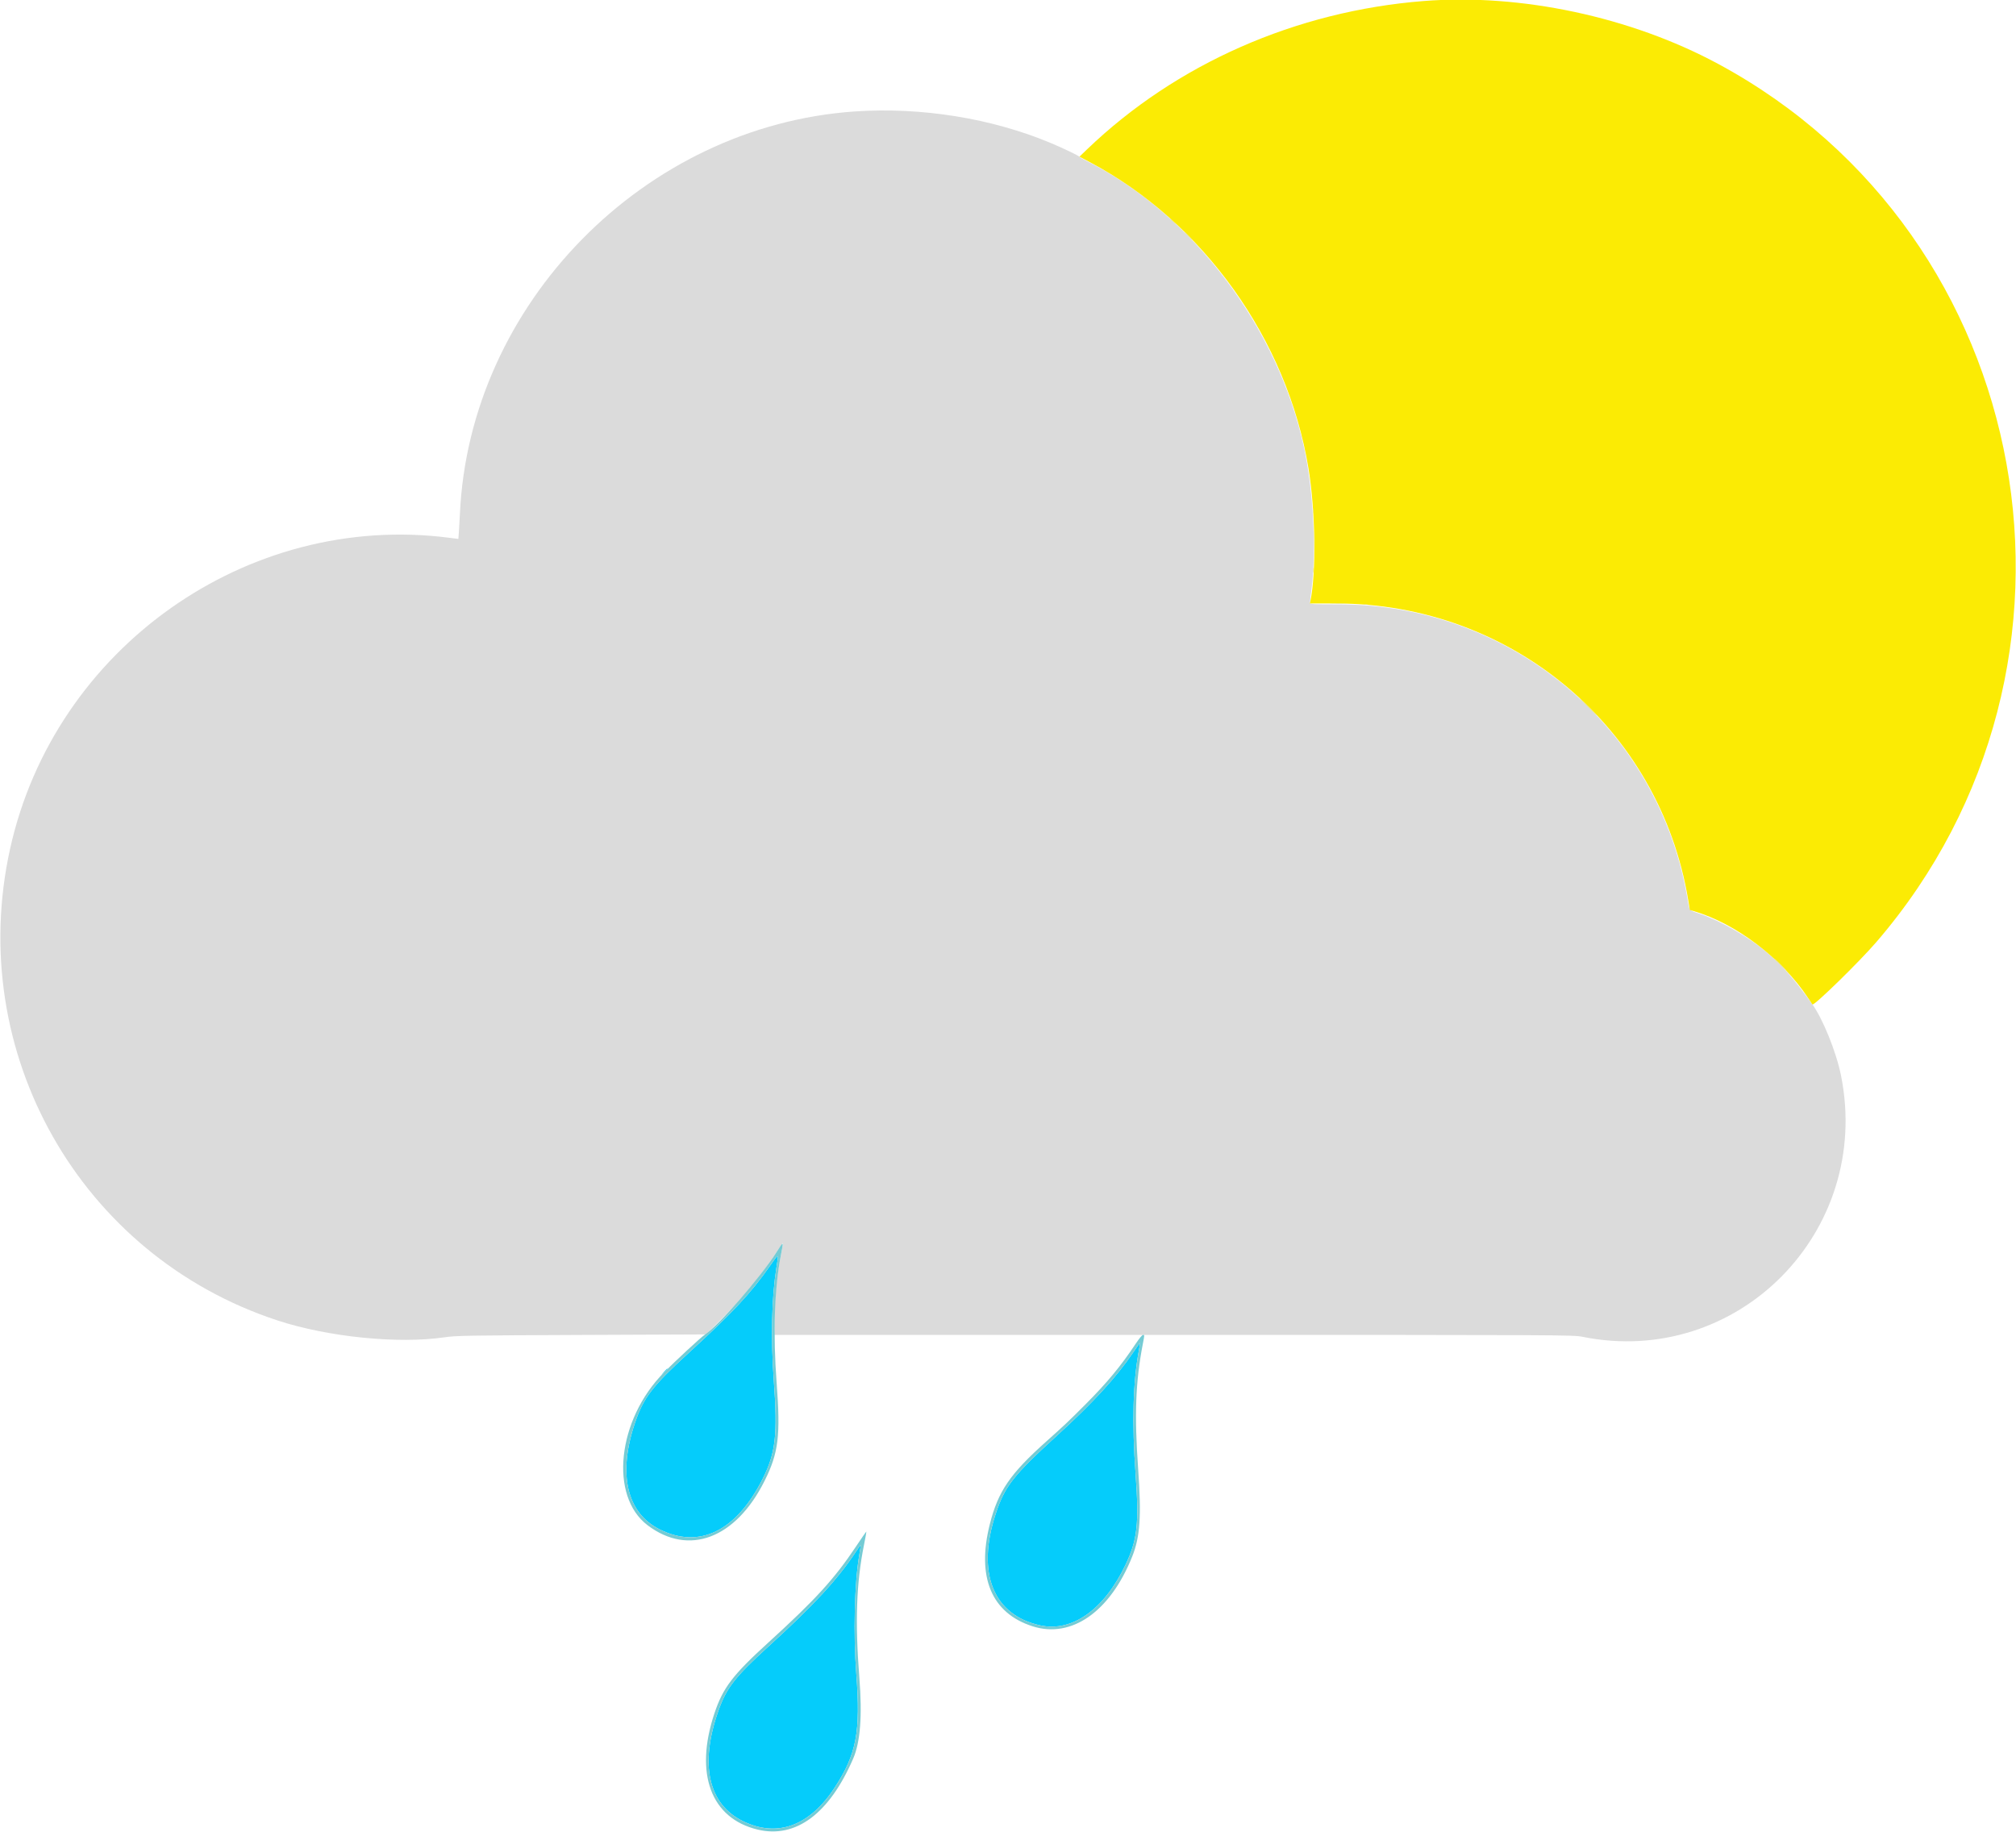
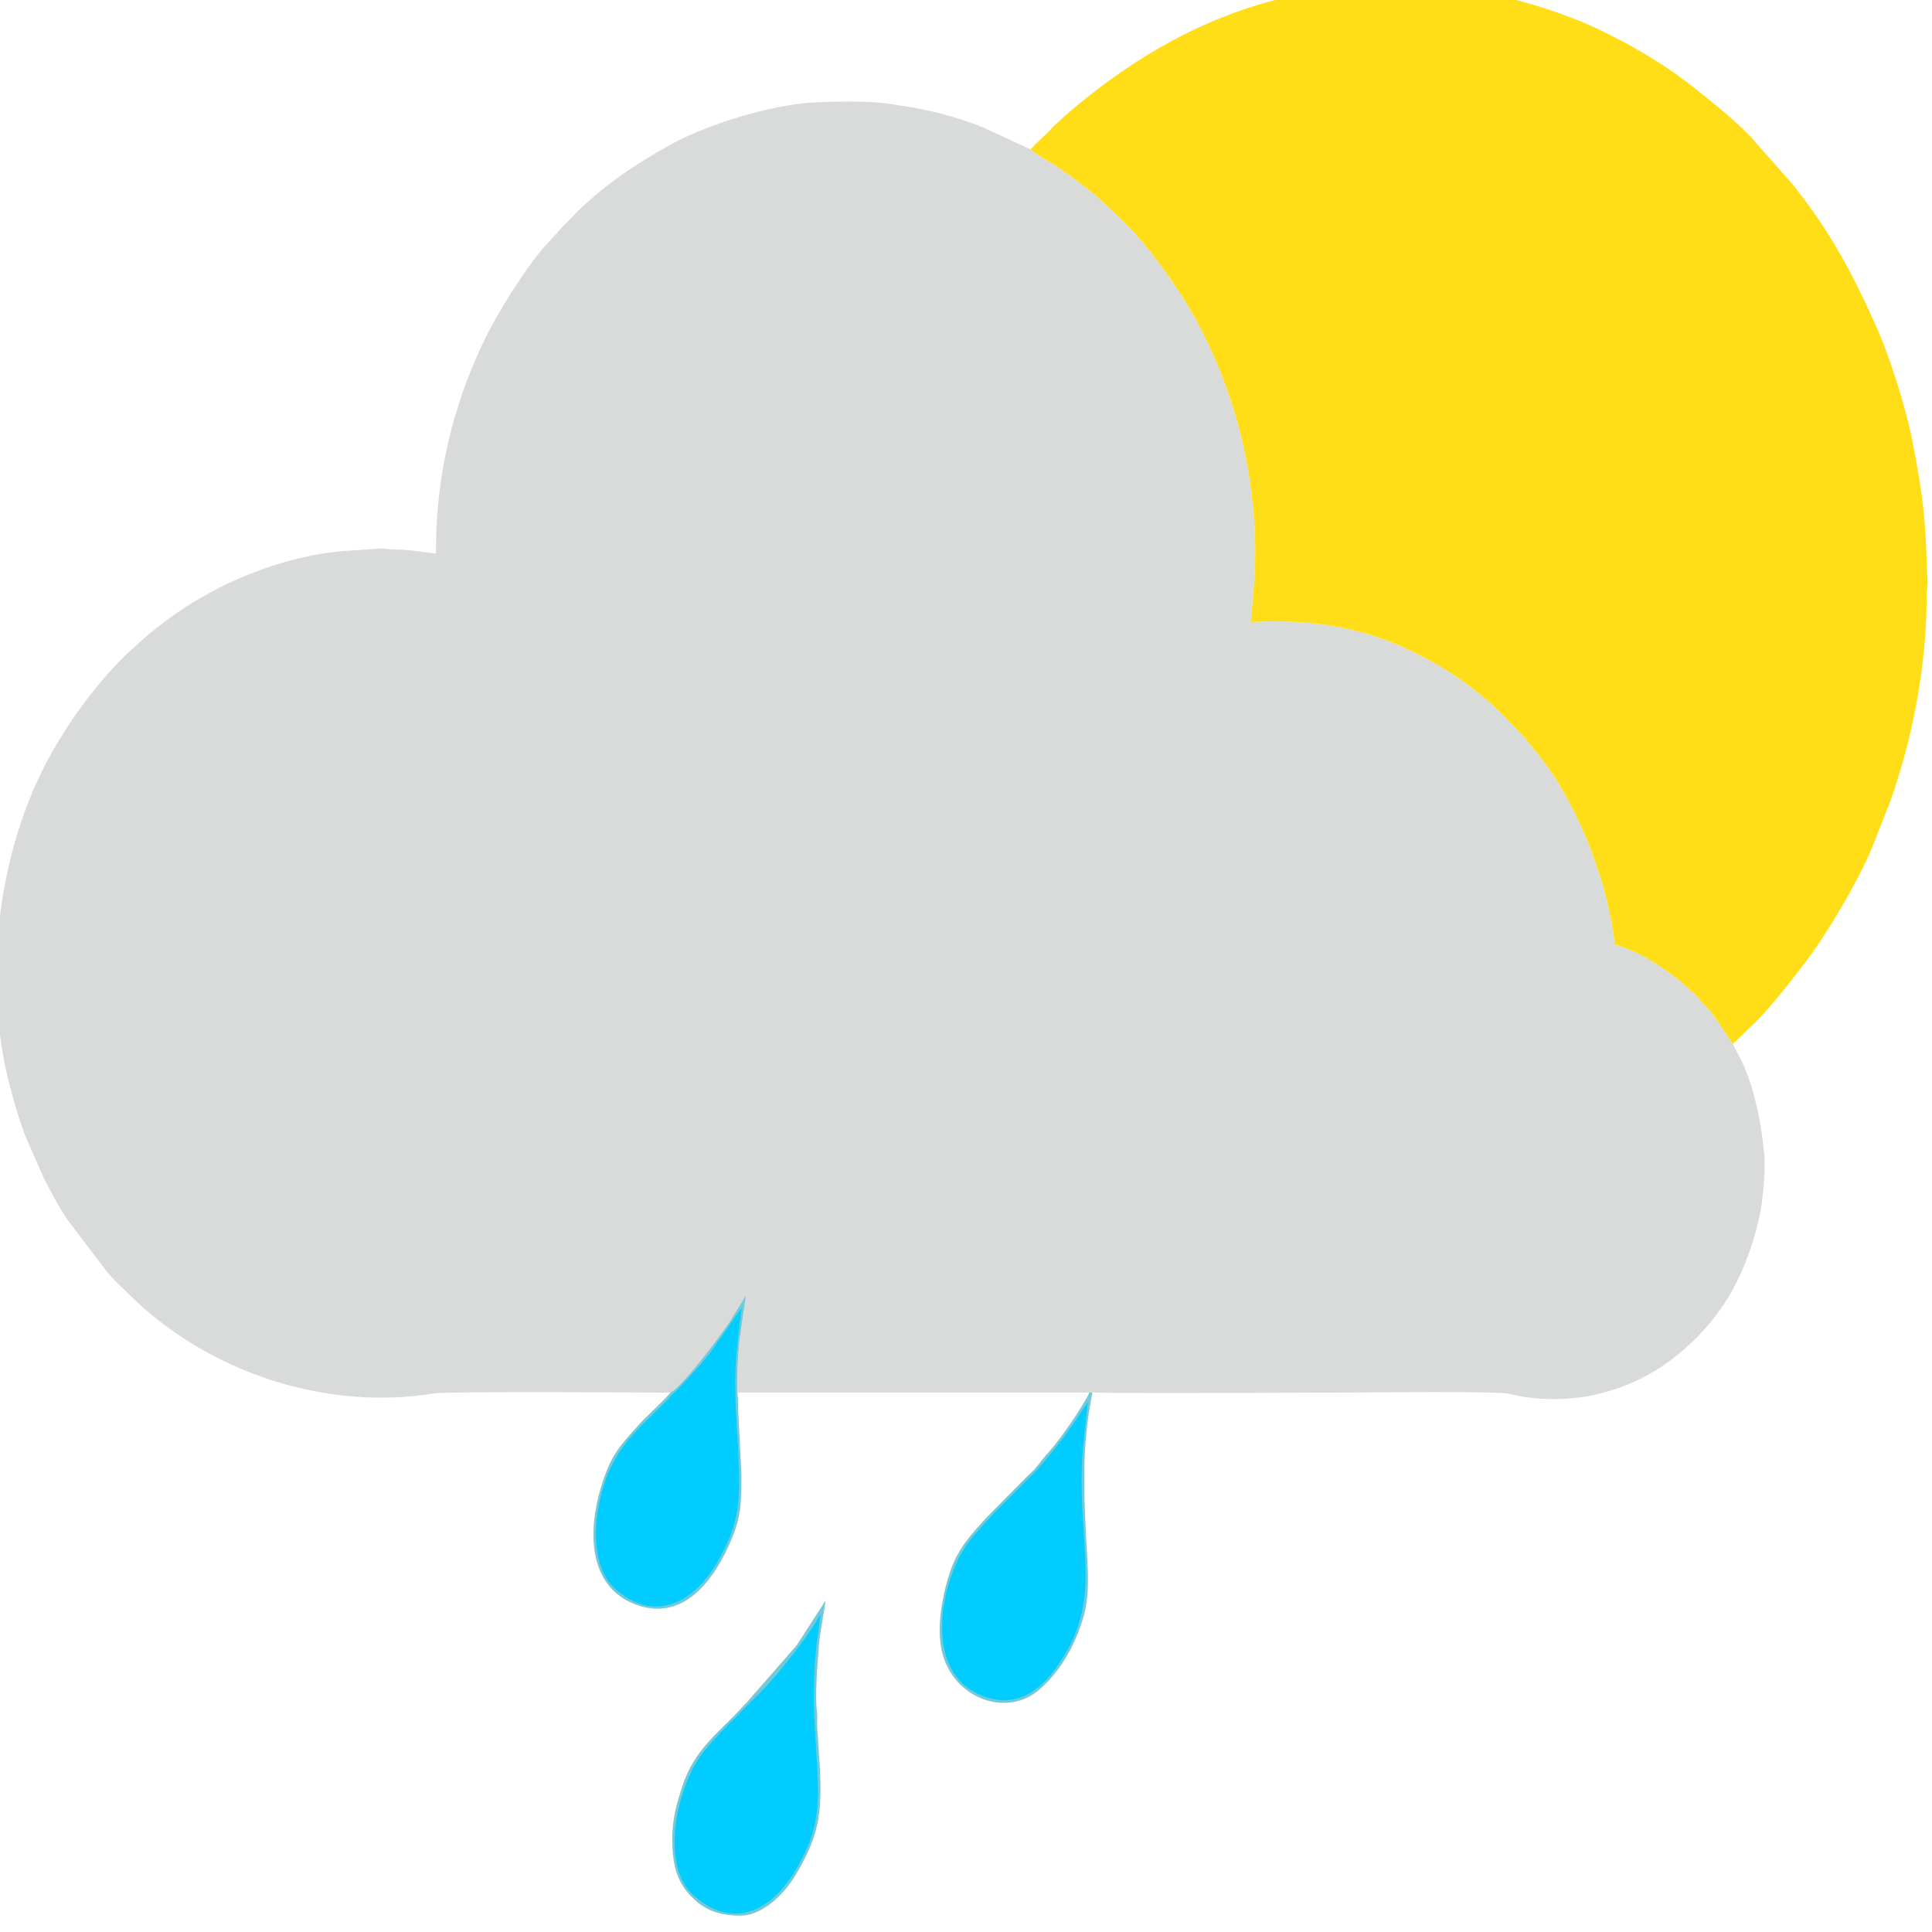
- <svg xmlns="http://www.w3.org/2000/svg" id="svg" version="1.1" width="400" height="363.497" viewBox="0, 0, 400,363.497">
-   <g id="svgg">
-     <path id="path0" d="M169.613 22.113 C 127.825 24.982,93.157 60.307,91.252 101.959 C 91.194 103.220,91.102 104.857,91.046 105.596 L 90.945 106.940 89.094 106.703 C 49.035 101.567,10.830 128.623,2.015 168.371 C -6.952 208.805,15.888 249.138,55.041 262.007 C 65.048 265.296,78.991 266.705,88.199 265.358 C 90.508 265.020,92.426 264.987,115.382 264.891 L 140.081 264.787 142.774 262.112 C 147.452 257.464,150.609 253.682,153.675 249.055 C 154.610 247.644,155.375 246.564,155.374 246.656 C 155.374 246.748,155.165 247.898,154.911 249.212 C 154.126 253.266,153.815 256.208,153.707 260.631 L 153.603 264.883 232.863 264.883 C 310.748 264.883,312.155 264.889,313.969 265.256 C 344.682 271.472,371.471 244.443,365.293 213.473 C 364.344 208.715,361.657 202.091,359.447 199.063 C 355.612 193.808,353.605 191.541,350.409 188.856 C 346.807 185.830,341.429 182.747,337.315 181.351 C 335.036 180.577,335.244 180.832,334.812 178.283 C 329.092 144.499,299.945 119.924,265.600 119.924 C 260.437 119.924,259.914 119.894,259.914 119.607 C 259.914 119.433,260.060 118.143,260.238 116.741 C 261.200 109.184,260.558 97.174,258.749 88.868 C 253.500 64.771,236.604 42.495,215.543 31.902 C 214.878 31.567,214.290 31.229,214.238 31.151 C 214.076 30.909,211.192 29.519,208.516 28.392 C 196.854 23.483,182.770 21.209,169.613 22.113 " stroke="none" fill="#dbdbdb" fill-rule="evenodd" />
-     <path id="path1" d="M152.807 251.130 C 148.940 256.650,145.438 260.402,136.646 268.446 C 129.413 275.064,127.679 277.326,125.971 282.376 C 122.557 292.468,124.347 300.190,130.858 303.461 C 138.780 307.441,146.128 303.824,151.363 293.367 C 153.895 288.308,154.311 284.621,153.539 274.056 C 152.918 265.539,153.100 257.501,154.050 251.525 C 154.519 248.580,154.580 248.599,152.807 251.130 M224.893 268.277 C 221.498 273.287,216.948 278.259,209.747 284.827 C 200.999 292.805,199.345 294.922,197.532 300.462 C 193.698 312.172,197.083 320.536,206.464 322.536 C 212.772 323.880,219.110 319.355,223.318 310.501 C 225.676 305.541,226.032 302.332,225.315 292.499 C 224.571 282.277,224.791 274.208,225.988 267.845 C 226.127 267.109,226.221 266.487,226.197 266.461 C 226.173 266.436,225.586 267.253,224.893 268.277 M131.761 272.193 L 131.199 272.814 131.820 272.253 C 132.162 271.944,132.441 271.665,132.441 271.632 C 132.441 271.484,132.284 271.614,131.761 272.193 M169.802 307.929 C 166.126 313.470,161.525 318.450,152.413 326.753 C 145.827 332.754,144.134 334.935,142.529 339.484 C 138.777 350.121,140.530 357.996,147.399 361.365 C 154.180 364.692,160.610 362.356,165.584 354.759 C 169.937 348.112,170.785 343.668,169.900 332.155 C 169.288 324.206,169.534 314.158,170.475 308.648 C 170.663 307.544,170.796 306.619,170.770 306.591 C 170.744 306.564,170.309 307.166,169.802 307.929 " stroke="none" fill="#05ccfb" fill-rule="evenodd" />
-     <path id="path2" d="M282.465 0.203 C 257.103 2.208,233.347 12.678,215.688 29.634 L 214.177 31.086 216.220 32.168 C 238.725 44.079,255.376 67.379,259.609 92.881 C 260.994 101.230,261.178 113.556,260.001 119.263 L 259.901 119.749 265.115 119.749 C 299.938 119.743,329.281 144.441,334.952 178.529 L 335.290 180.565 336.064 180.793 C 344.450 183.262,353.475 190.112,358.727 197.993 C 359.182 198.677,359.579 199.269,359.608 199.309 C 359.881 199.679,368.884 190.890,372.311 186.908 C 419.634 131.928,404.262 46.786,340.850 12.649 C 323.552 3.337,301.714 -1.319,282.465 0.203 " stroke="none" fill="#fbeb04" fill-rule="evenodd" />
-     <path id="path3" d="M154.068 248.468 C 150.772 253.623,142.569 263.049,139.770 264.898 C 139.050 265.373,133.956 270.095,131.723 272.355 C 122.474 281.721,120.855 296.865,128.485 302.647 C 136.664 308.846,145.999 305.294,151.721 293.807 C 154.463 288.302,154.887 284.867,154.102 274.517 C 153.357 264.703,153.647 255.747,154.922 249.143 C 155.503 246.134,155.542 246.164,154.068 248.468 M154.050 251.525 C 153.100 257.501,152.918 265.539,153.539 274.056 C 154.311 284.621,153.895 288.308,151.363 293.367 C 146.128 303.824,138.780 307.441,130.858 303.461 C 124.347 300.190,122.557 292.468,125.971 282.376 C 127.679 277.326,129.413 275.064,136.646 268.446 C 145.438 260.402,148.940 256.650,152.807 251.130 C 154.580 248.599,154.519 248.580,154.050 251.525 M225.407 266.533 C 222.350 271.127,219.684 274.347,215.292 278.750 C 212.023 282.028,211.157 282.847,207.643 285.986 C 200.395 292.460,198.047 295.893,196.394 302.437 C 193.736 312.959,196.722 320.097,204.873 322.701 C 212.613 325.173,220.275 319.809,224.647 308.858 C 226.211 304.942,226.492 300.828,225.829 291.543 C 225.059 280.766,225.304 274.152,226.746 266.699 C 227.106 264.841,227.106 264.883,226.773 264.883 C 226.625 264.883,226.010 265.625,225.407 266.533 M225.988 267.845 C 224.791 274.208,224.571 282.277,225.315 292.499 C 226.032 302.332,225.676 305.541,223.318 310.501 C 219.110 319.355,212.772 323.880,206.464 322.536 C 197.083 320.536,193.698 312.172,197.532 300.462 C 199.345 294.922,200.999 292.805,209.747 284.827 C 216.948 278.259,221.498 273.287,224.893 268.277 C 225.586 267.253,226.173 266.436,226.197 266.461 C 226.221 266.487,226.127 267.109,225.988 267.845 M169.840 306.869 C 165.572 313.277,161.786 317.427,152.471 325.905 C 145.372 332.366,143.443 334.900,141.746 339.990 C 137.755 351.966,141.053 360.819,150.331 363.041 C 157.895 364.853,164.547 359.905,169.286 348.944 C 170.707 345.657,171.098 340.468,170.502 332.824 C 169.640 321.784,169.913 314.044,171.428 306.546 C 171.715 305.127,171.927 303.939,171.901 303.906 C 171.874 303.874,170.946 305.207,169.840 306.869 M170.475 308.648 C 169.534 314.158,169.288 324.206,169.900 332.155 C 170.785 343.668,169.937 348.112,165.584 354.759 C 160.610 362.356,154.180 364.692,147.399 361.365 C 140.530 357.996,138.777 350.121,142.529 339.484 C 144.134 334.935,145.827 332.754,152.413 326.753 C 161.525 318.450,166.126 313.470,169.802 307.929 C 170.309 307.166,170.744 306.564,170.770 306.591 C 170.796 306.619,170.663 307.544,170.475 308.648 " stroke="none" fill="#74cbd4" fill-rule="evenodd" />
-     <path id="path4" d="M232.203 43.443 C 232.203 43.475,232.482 43.755,232.824 44.064 L 233.445 44.625 232.883 44.004 C 232.360 43.425,232.203 43.295,232.203 43.443 M235.738 46.823 C 236.149 47.243,236.528 47.587,236.580 47.587 C 236.633 47.587,236.340 47.243,235.929 46.823 C 235.519 46.402,235.140 46.058,235.087 46.058 C 235.035 46.058,235.328 46.402,235.738 46.823 M260.536 101.386 C 260.538 101.806,260.577 101.956,260.623 101.718 C 260.668 101.480,260.666 101.136,260.619 100.953 C 260.571 100.771,260.533 100.965,260.536 101.386 M260.756 107.215 C 260.756 108.949,260.785 109.658,260.821 108.791 C 260.856 107.924,260.856 106.505,260.821 105.638 C 260.785 104.771,260.756 105.480,260.756 107.215 M260.539 113.139 C 260.539 113.612,260.577 113.806,260.622 113.569 C 260.668 113.333,260.668 112.946,260.622 112.709 C 260.577 112.473,260.539 112.666,260.539 113.139 M264.175 119.779 C 264.994 119.815,266.284 119.815,267.042 119.779 C 267.799 119.742,267.129 119.713,265.552 119.713 C 263.975 119.714,263.356 119.743,264.175 119.779 M270.571 119.963 C 270.809 120.009,271.153 120.007,271.335 119.959 C 271.518 119.911,271.323 119.874,270.903 119.876 C 270.483 119.878,270.333 119.917,270.571 119.963 M315.050 140.277 C 315.992 141.223,316.805 141.997,316.858 141.997 C 316.910 141.997,316.183 141.223,315.241 140.277 C 314.300 139.331,313.486 138.557,313.434 138.557 C 313.381 138.557,314.109 139.331,315.050 140.277 M353.177 191.400 C 353.854 192.083,354.451 192.642,354.504 192.642 C 354.557 192.642,354.046 192.083,353.368 191.400 C 352.691 190.717,352.094 190.158,352.042 190.158 C 351.989 190.158,352.500 190.717,353.177 191.400 " stroke="none" fill="#e9e481" fill-rule="evenodd" />
+ <svg xmlns="http://www.w3.org/2000/svg" xml:space="preserve" width="132.292mm" height="132.292mm" version="1.1" style="shape-rendering:geometricPrecision; text-rendering:geometricPrecision; image-rendering:optimizeQuality; fill-rule:evenodd; clip-rule:evenodd" viewBox="0 0 13229 13229">
+   <defs>
+     <style type="text/css">
+    
+     .fil3 {fill:#00CCFF}
+     .fil2 {fill:#73C9D7}
+     .fil0 {fill:#D9DBDB}
+     .fil1 {fill:#FFDE17}
+    
+   </style>
+   </defs>
+   <g id="Layer_x0020_1">
+     <path class="fil0" d="M4590 9536c81,-42 325,-365 404,-482l114 -185 -45 312c-10,112 -18,239 -14,354l2411 0 19 -1c91,10 1627,1 1763,1 122,0 1021,-11 1093,9 187,50 430,45 605,2 246,-60 430,-165 596,-311 275,-239 426,-532 510,-899 23,-98 46,-319 33,-448 -21,-213 -74,-478 -172,-659 -15,-27 -30,-55 -42,-81 -10,-8 -132,-213 -199,-273 -20,-17 -25,-30 -43,-49 -17,-18 -31,-27 -49,-45 -19,-19 -28,-28 -47,-44 -107,-91 -304,-227 -470,-269 -50,-462 -280,-1017 -551,-1335 -16,-20 -20,-22 -33,-40 -42,-57 -36,-41 -69,-77 -227,-259 -505,-463 -851,-608 -299,-125 -637,-170 -988,-148 18,-209 36,-378 28,-595 -21,-526 -156,-1002 -383,-1437 -109,-209 -326,-522 -498,-690 -111,-108 -177,-179 -310,-279 -56,-42 -110,-82 -172,-123 -20,-13 -163,-96 -175,-114l-316 -146c-86,-38 -253,-89 -348,-111 -125,-28 -168,-33 -287,-52 -163,-25 -380,-19 -540,-11 -277,15 -718,147 -972,288 -236,131 -444,269 -642,462 -11,11 -17,20 -28,31l-60 59c-39,43 -74,82 -114,125 -132,144 -284,387 -383,567 -69,127 -168,353 -213,502 -20,64 -40,120 -57,188 -69,266 -110,527 -110,866 -80,-7 -185,-28 -278,-27 -42,0 -62,-6 -95,-8l-286 20c-35,5 -55,6 -91,11 -459,71 -915,286 -1271,605 -20,18 -35,33 -55,50 -141,121 -333,358 -440,525 -28,43 -55,87 -82,132 -395,655 -518,1588 -318,2346 32,123 64,222 103,332l132 300c63,115 81,159 156,273l276 364c19,20 32,36 51,56l107 104c533,522 1333,790 2077,668 95,-15 1493,-6 1619,-5z" />
+     <path class="fil1" d="M7055 1022c12,18 155,101 175,114 62,41 116,81 172,123 133,100 199,171 310,279 172,168 389,481 498,690 227,435 362,911 383,1437 8,217 -10,386 -28,595 351,-22 689,23 988,148 346,145 624,349 851,608 33,36 27,20 69,77 13,18 17,20 33,40 271,318 501,873 551,1335 166,42 363,178 470,269 19,16 28,25 47,44 18,18 32,27 49,45 18,19 23,32 43,49 67,60 189,265 199,273 11,-13 17,-14 30,-28l94 -91c101,-86 359,-414 448,-544 131,-192 319,-512 398,-723l107 -273c24,-65 43,-125 64,-194 117,-386 186,-807 187,-1220 0,-32 5,-56 6,-84l0 -18c0,-7 -1,-14 -2,-21l-10 -245c-11,-246 -46,-446 -91,-680 -40,-214 -150,-565 -240,-771 -156,-355 -317,-659 -553,-957 -20,-26 -32,-42 -54,-66l-259 -293c-124,-135 -438,-384 -574,-474 -51,-34 -99,-63 -153,-96 -53,-32 -99,-57 -154,-88 -28,-15 -52,-25 -78,-39 -227,-121 -561,-231 -813,-281 -70,-14 -127,-24 -202,-35l-217 -25c-998,-58 -1776,264 -2491,877l-93 85c-13,12 -19,22 -32,34l-94 91c-15,14 -18,22 -34,33z" />
+     <path class="fil2" d="M4603 12589c0,166 26,282 118,384 97,107 203,144 350,144 131,0 254,-113 317,-193 43,-53 69,-99 102,-159 121,-222 138,-375 124,-663l-8 -123c-4,-35 -5,-95 -9,-129 -5,-42 2,-87 -3,-129 -15,-117 5,-348 14,-461 7,-90 44,-268 44,-299l-197 305 -347 397c-17,14 -26,28 -42,44 -154,164 -312,276 -393,521 -37,113 -70,225 -70,361z" />
+     <path class="fil2" d="M7479 9534l-19 1c-48,101 -206,329 -280,409 -56,61 -80,107 -137,155l-293 297c-154,170 -226,253 -284,508 -23,104 -44,237 -23,370 55,345 445,502 680,290 144,-128 241,-303 298,-499 49,-166 22,-397 14,-570 -14,-308 -23,-566 29,-872 5,-32 13,-60 15,-89z" />
+     <path class="fil2" d="M4590 9536c-15,25 -172,171 -207,210 -140,156 -200,214 -267,435 -92,300 -90,676 227,802 333,132 540,-165 646,-397 84,-186 88,-275 88,-487l-21 -416c-5,-42 0,-101 -7,-148 -4,-115 4,-242 14,-354l45 -312 -114 185c-79,117 -323,440 -404,482z" />
+     <path class="fil3" d="M5061 10161c1,-226 -27,-448 -27,-688 -1,-191 24,-338 44,-518l-216 309c-58,74 -182,213 -252,279 -16,14 -20,21 -35,38l-190 188c-167,168 -262,344 -298,623 -21,163 3,373 117,479 275,255 561,106 730,-214 82,-155 126,-279 127,-496z" />
+     <path class="fil3" d="M7406 10148c0,-227 21,-337 43,-547l-35 51c-88,139 -228,323 -336,437 -29,31 -58,55 -86,86l-129 130c-48,43 -202,212 -242,269 -170,250 -278,763 -1,978 59,45 155,88 246,90 200,4 327,-160 401,-274 257,-395 139,-712 139,-1220z" />
+     <path class="fil3" d="M5601 12262c0,-187 -35,-504 -28,-682 0,-90 5,-185 13,-273 8,-88 24,-171 32,-254 -68,131 -286,407 -389,513l-301 302c-56,66 -92,98 -139,167 -159,233 -267,741 -40,943 278,248 555,101 724,-217 83,-155 128,-283 128,-499z" />
  </g>
</svg>
